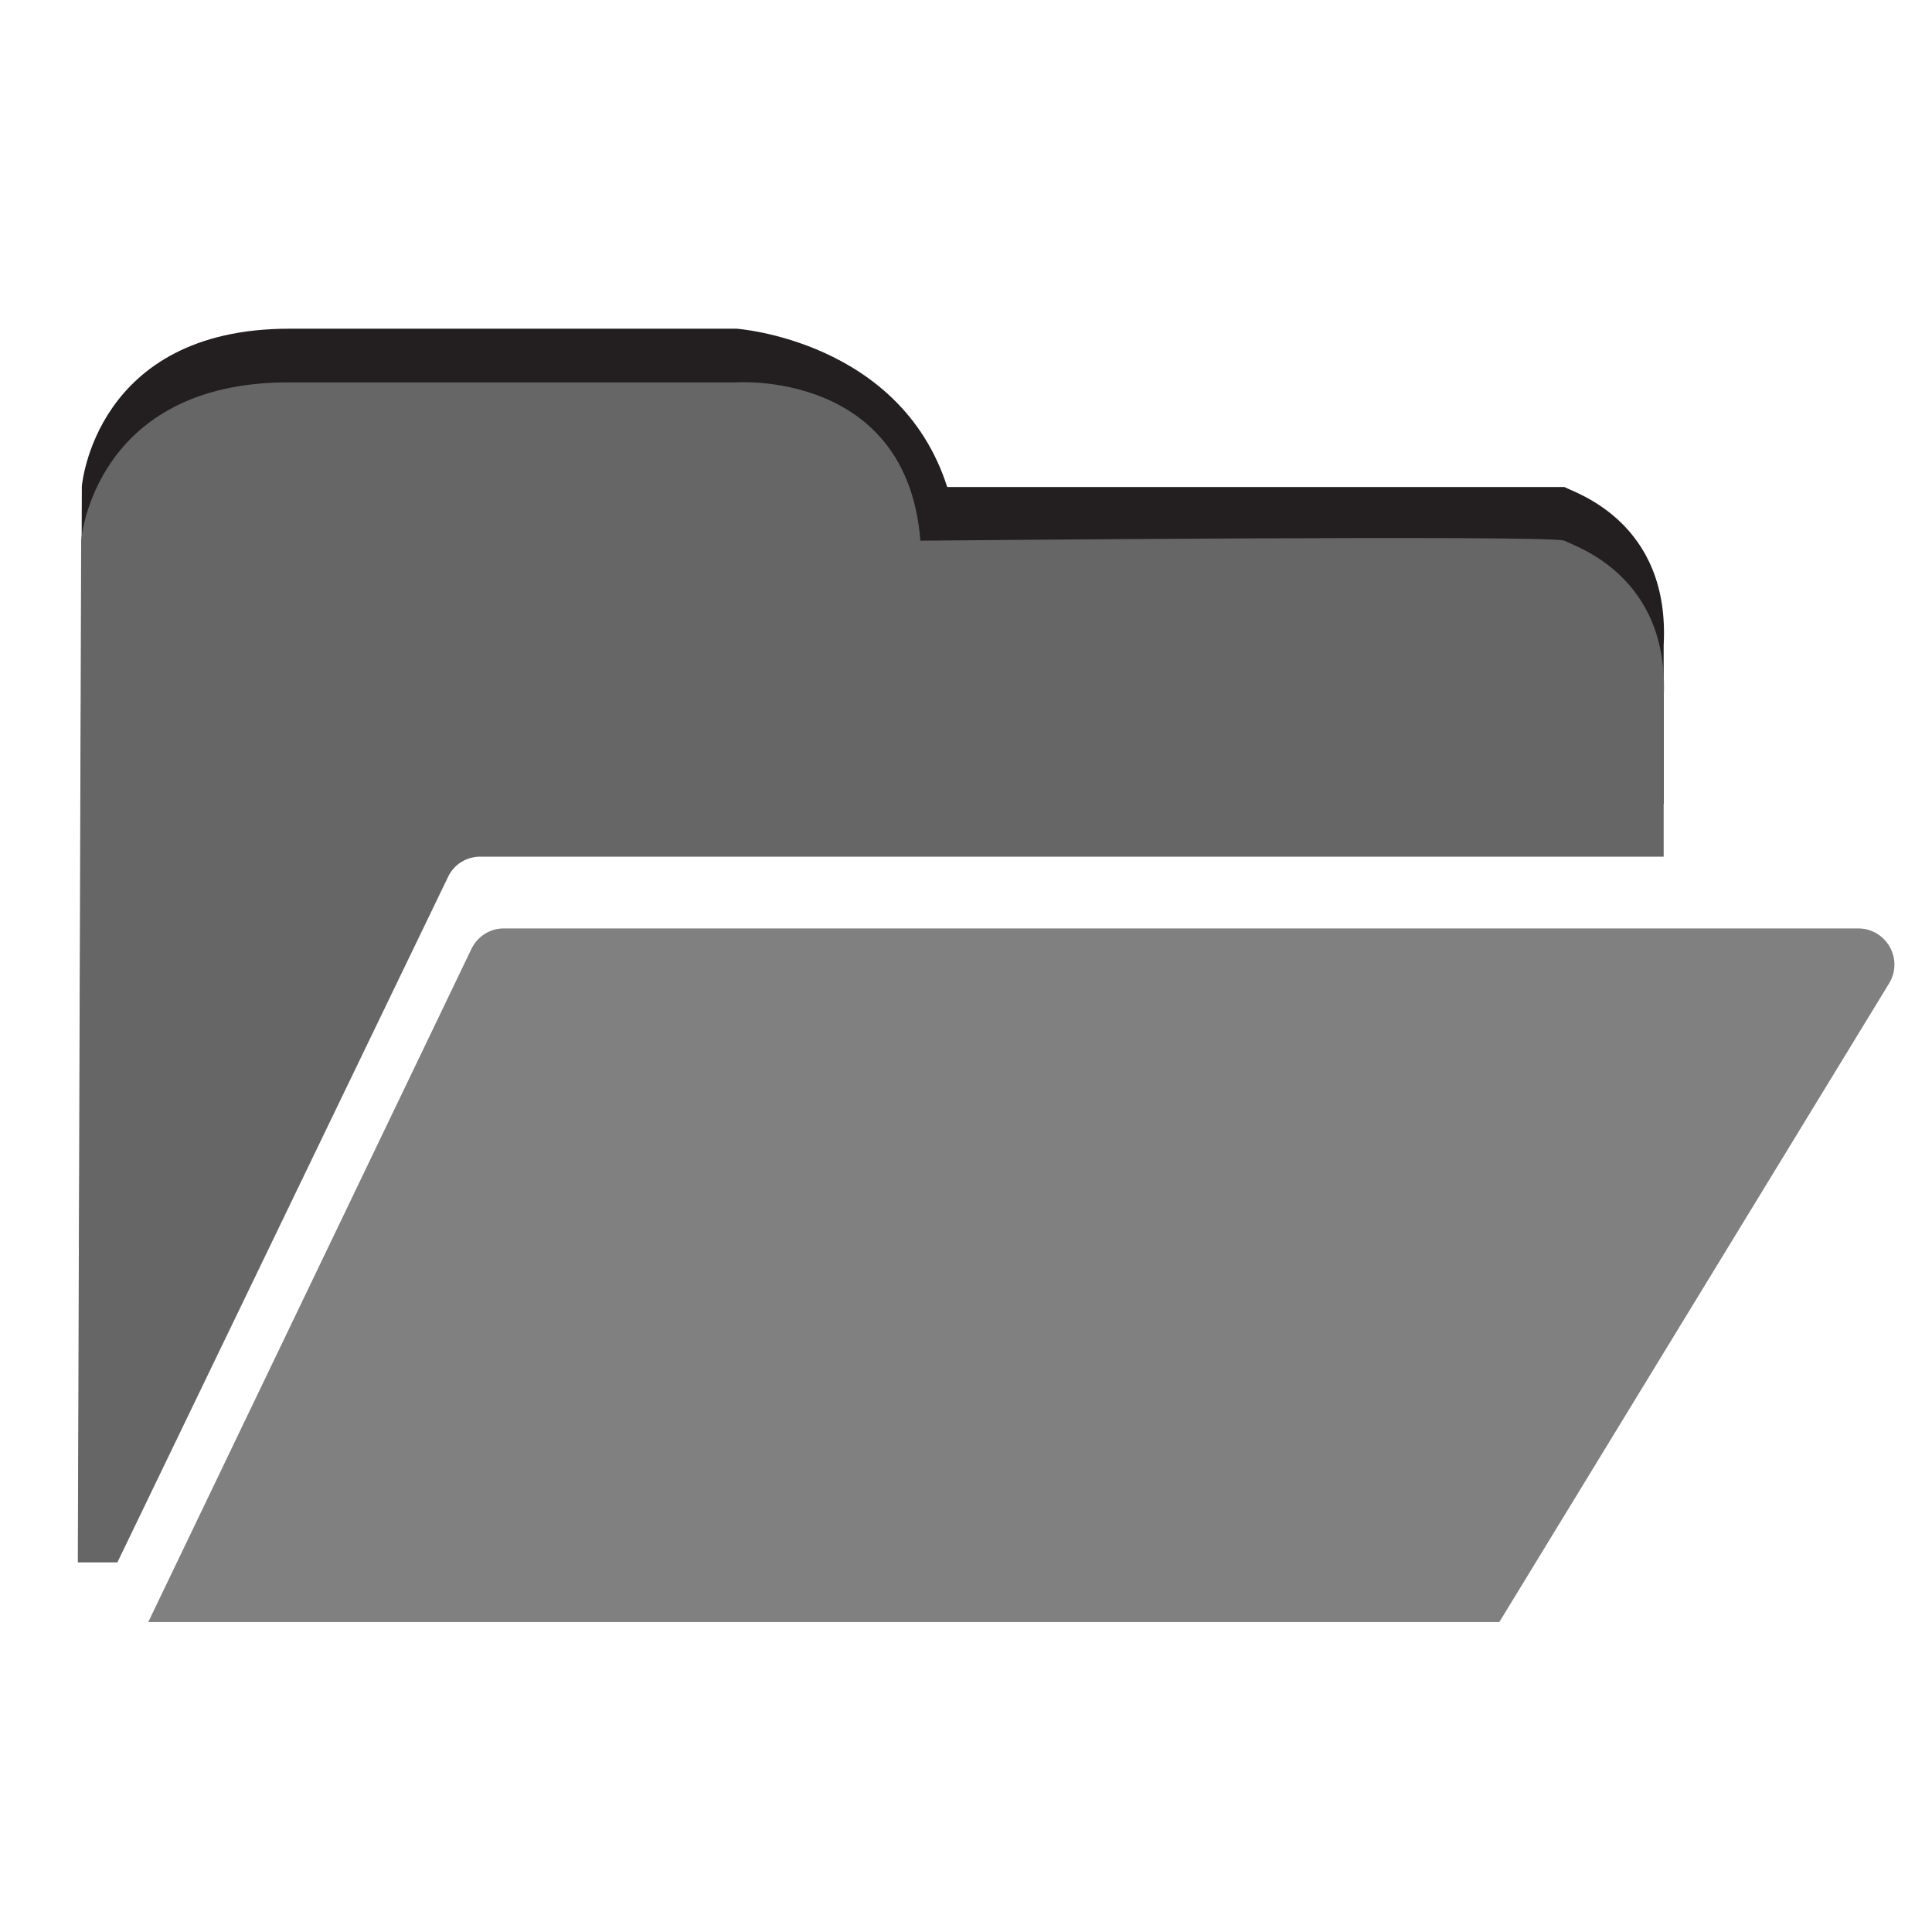
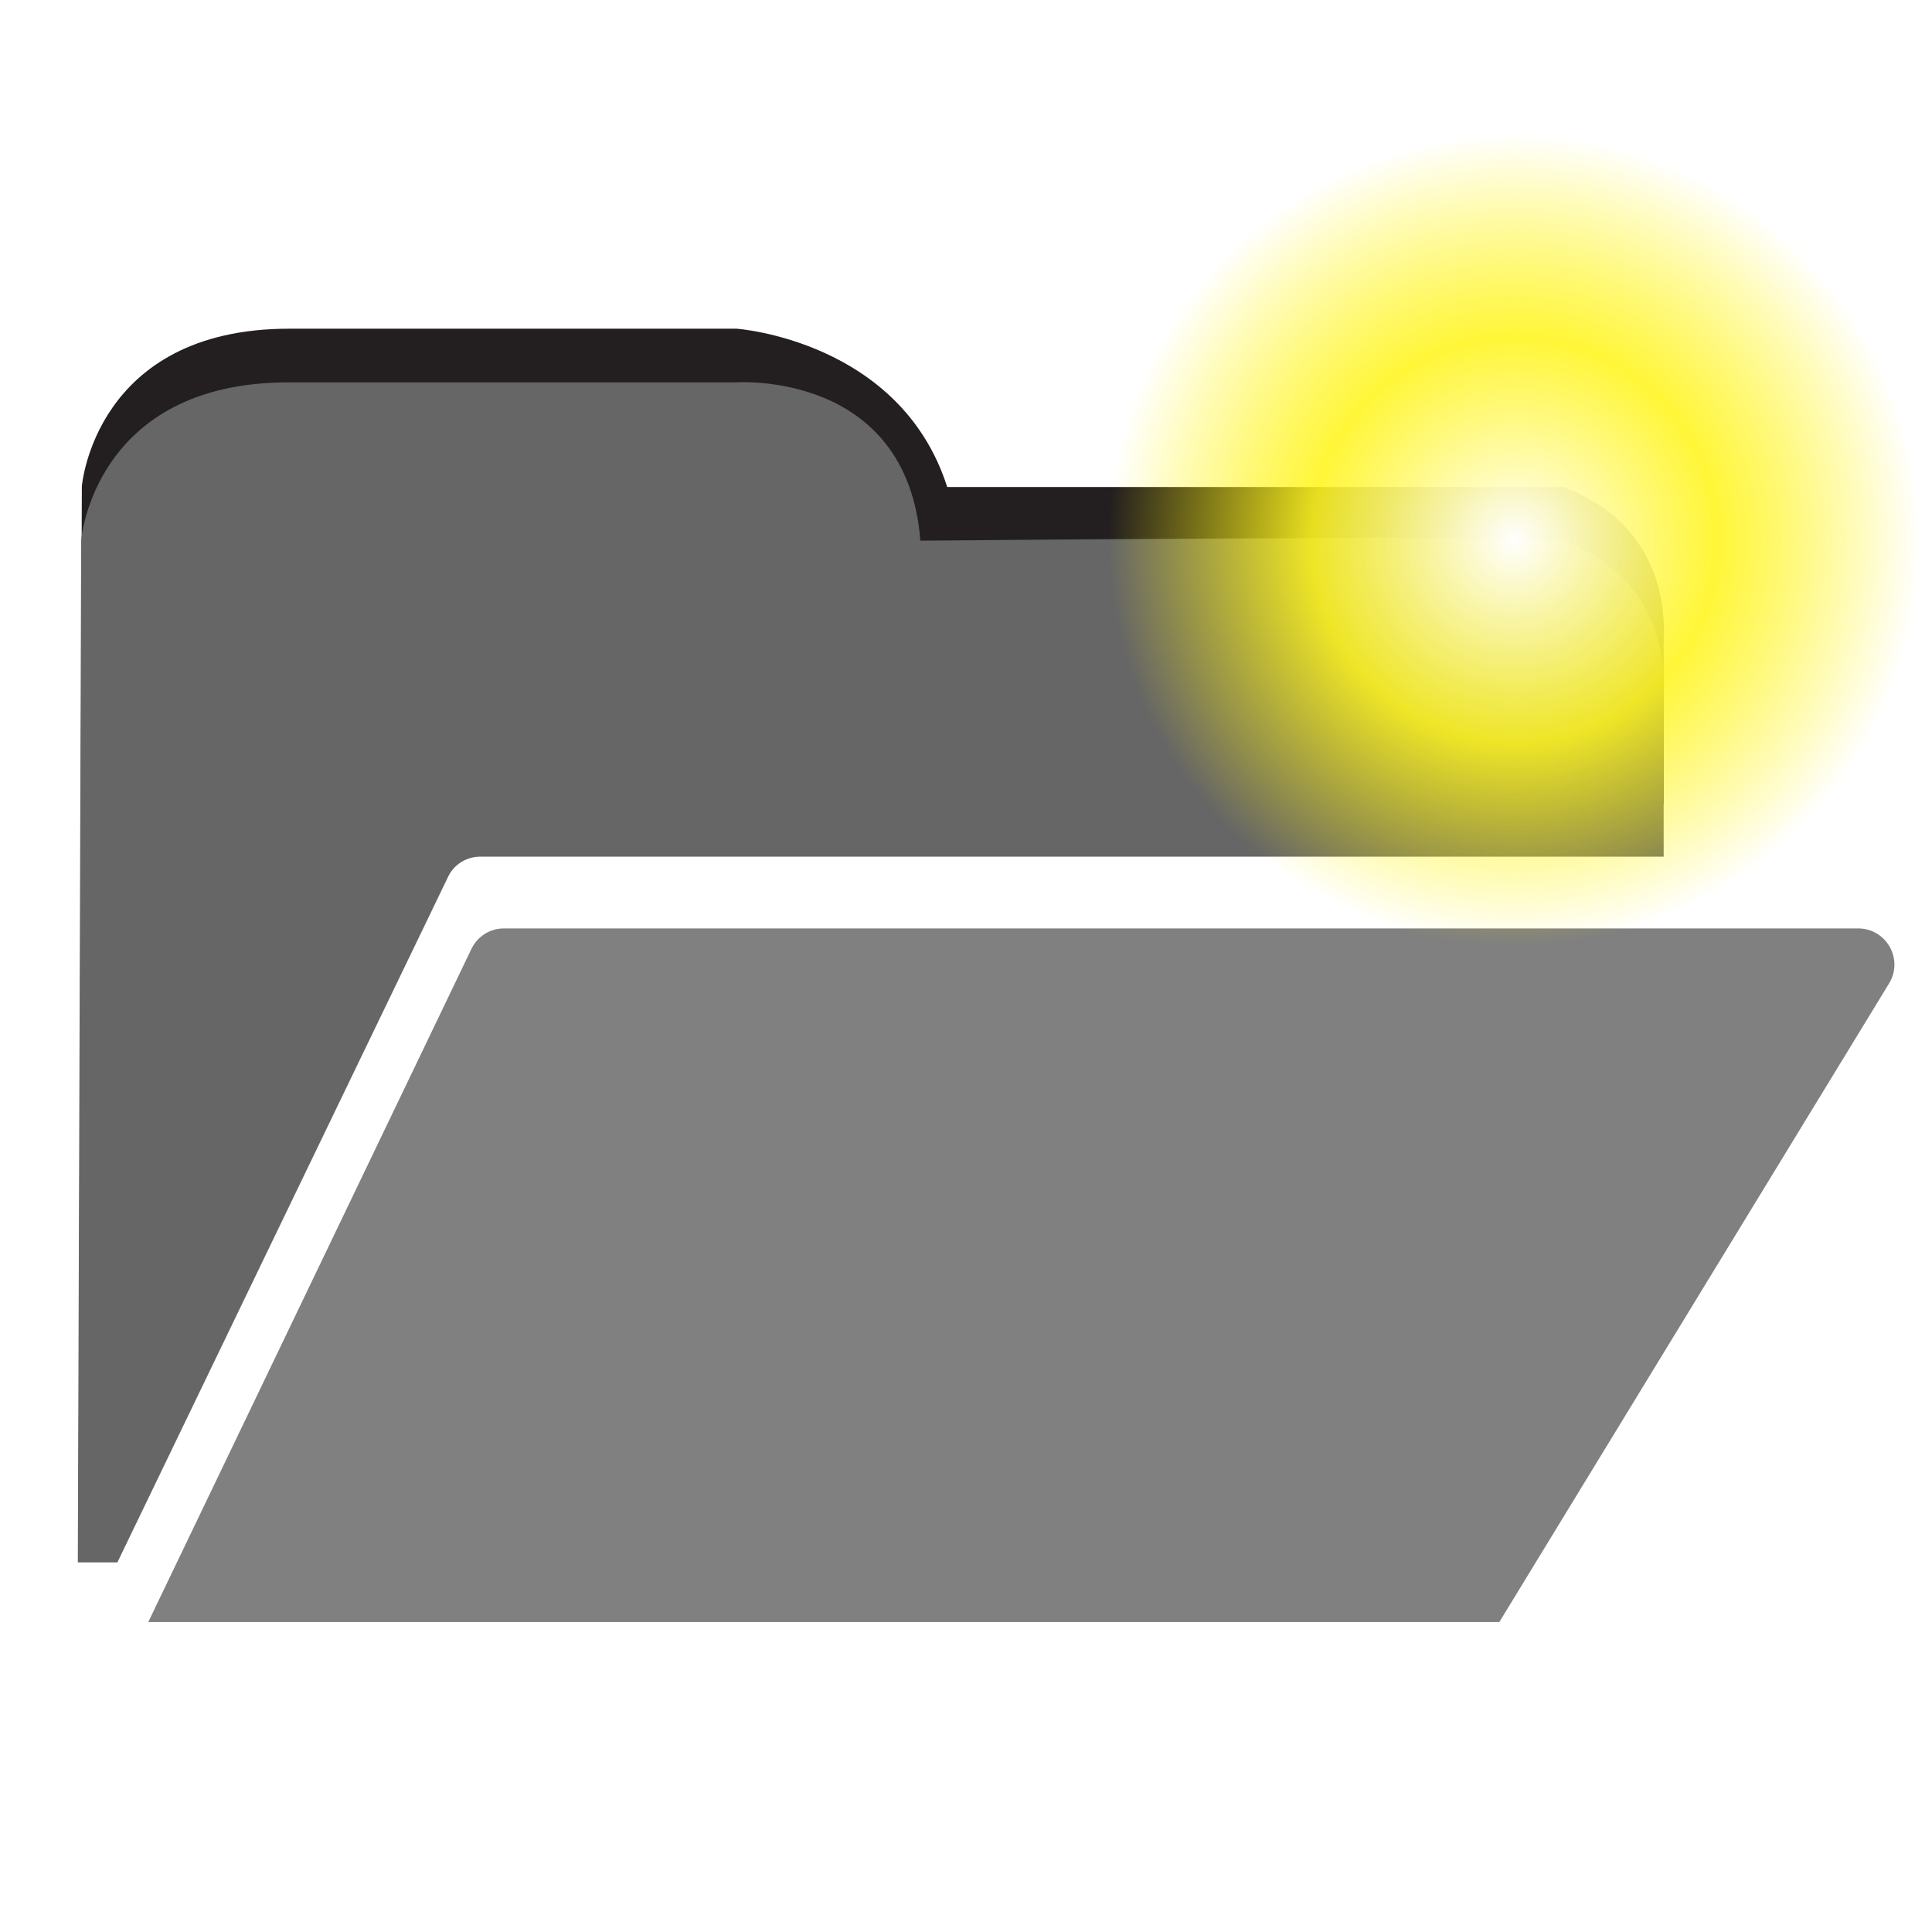
- <svg xmlns="http://www.w3.org/2000/svg" version="1.1" width="100%" height="100%" viewBox="0 0 288 288" id="svg7631" xml:space="preserve">
-   <defs id="defs15" />
+ <svg xmlns="http://www.w3.org/2000/svg" xmlns:xlink="http://www.w3.org/1999/xlink" version="1.1" width="100%" height="100%" viewBox="0 0 288 288" id="svg7631" xml:space="preserve">
+   <defs id="defs15">
+     <radialGradient r="14.375" fy="125" fx="55" cy="125" cx="55" gradientUnits="userSpaceOnUse" id="radialGradient3149" xlink:href="#linearGradient12512" />
+     <linearGradient id="linearGradient12512">
+       <stop id="stop12513" offset="0" style="stop-color:#ffffff;stop-opacity:1;" />
+       <stop id="stop12517" offset="0.5" style="stop-color:#fff520;stop-opacity:0.891;" />
+       <stop id="stop12514" offset="1" style="stop-color:#fff300;stop-opacity:0;" />
+     </linearGradient>
+     <radialGradient r="14.375" fy="125" fx="55" cy="125" cx="55" gradientUnits="userSpaceOnUse" id="radialGradient3019" xlink:href="#linearGradient12512" />
+   </defs>
  <g id="g3">
    <path d="m 66.8,122.8 c 0.9,-1.9 2.8,-3 4.8,-3 H 248 V 96.2 C 249,77.9 234.9,73.5 233.2,72.6 h -92 C 134.2,50.7 109.8,49 109.8,49 c 0,0 -39.8,0 -66.7,0 -29,0 -30.9,23.5 -30.9,23.5 l -0.5,152.4 h 5.9 L 66.8,122.8 z" id="path5" style="fill:#231f20" />
    <g id="g7">
      <path d="m 66.8,130.7 c 0.9,-1.9 2.8,-3 4.8,-3 H 248 v -23.5 c 1,-18.3 -13.1,-22.7 -14.8,-23.6 -1.7,-0.9 -96,0 -96,0 C 135.2,55.2 109.8,57 109.8,57 109.8,57 69.9,57 43,57 14,57 12.1,80.5 12.1,80.5 l -0.5,152.4 h 5.9 L 66.8,130.7 z" id="path9" style="fill:#666666;fill-opacity:1" />
      <path d="m 22.1,241.8 h 201.4 l 58.1,-95.2 c 2.2,-3.6 -0.4,-8.2 -4.6,-8.2 H 75.1 c -2.1,0 -3.9,1.2 -4.8,3 L 22.1,241.8 z" id="path11" style="fill:#808080;fill-opacity:1" />
+       <g style="display:inline" id="layer4" transform="matrix(5.373087,0,0,5.373087,28.35485,20.04201)">
+         <path transform="matrix(0.783292,0,0,0.783292,-6.340883,-86.65168)" d="m 69.375,125 c 0,7.939 -6.436,14.375 -14.375,14.375 -7.939,0 -14.375,-6.436 -14.375,-14.375 0,-7.939 6.436,-14.375 14.375,-14.375 7.939,0 14.375,6.436 14.375,14.375 z" id="path12511" style="color:#000000;fill:url(#radialGradient3019);fill-opacity:1;fill-rule:nonzero;stroke:none;stroke-width:1.25;marker:none;visibility:visible;display:block" />
+       </g>
    </g>
  </g>
</svg>
